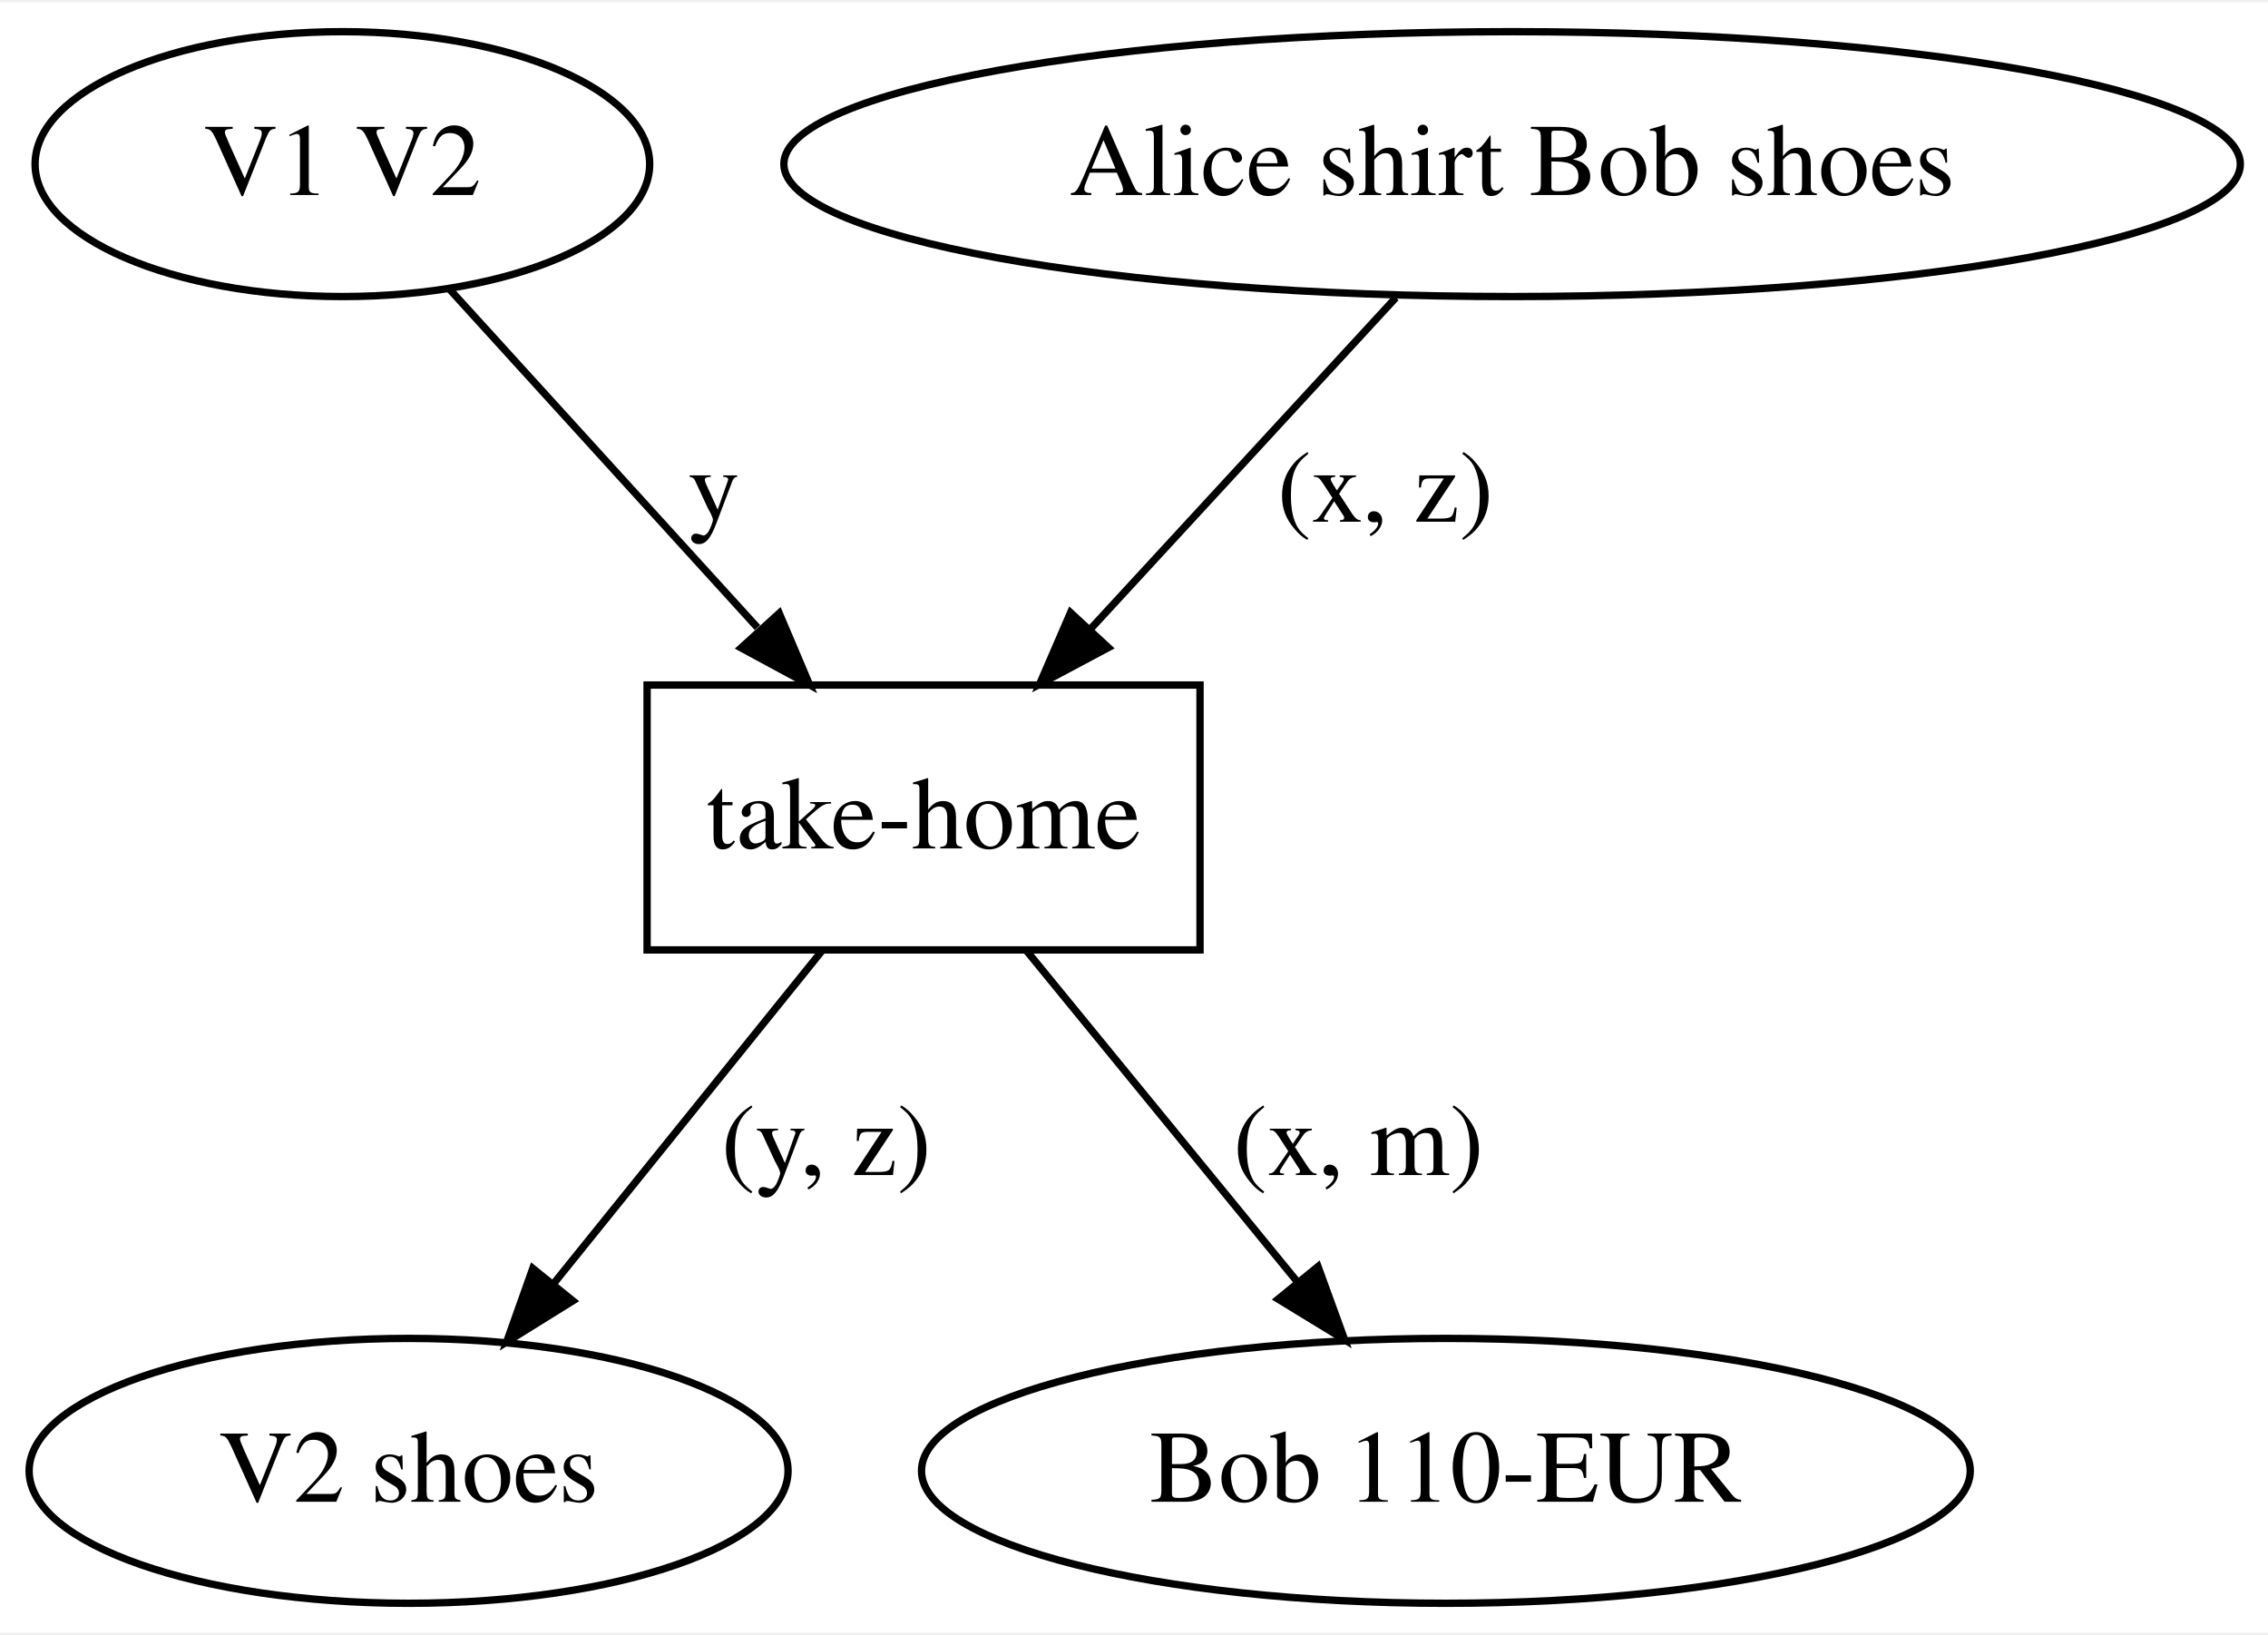
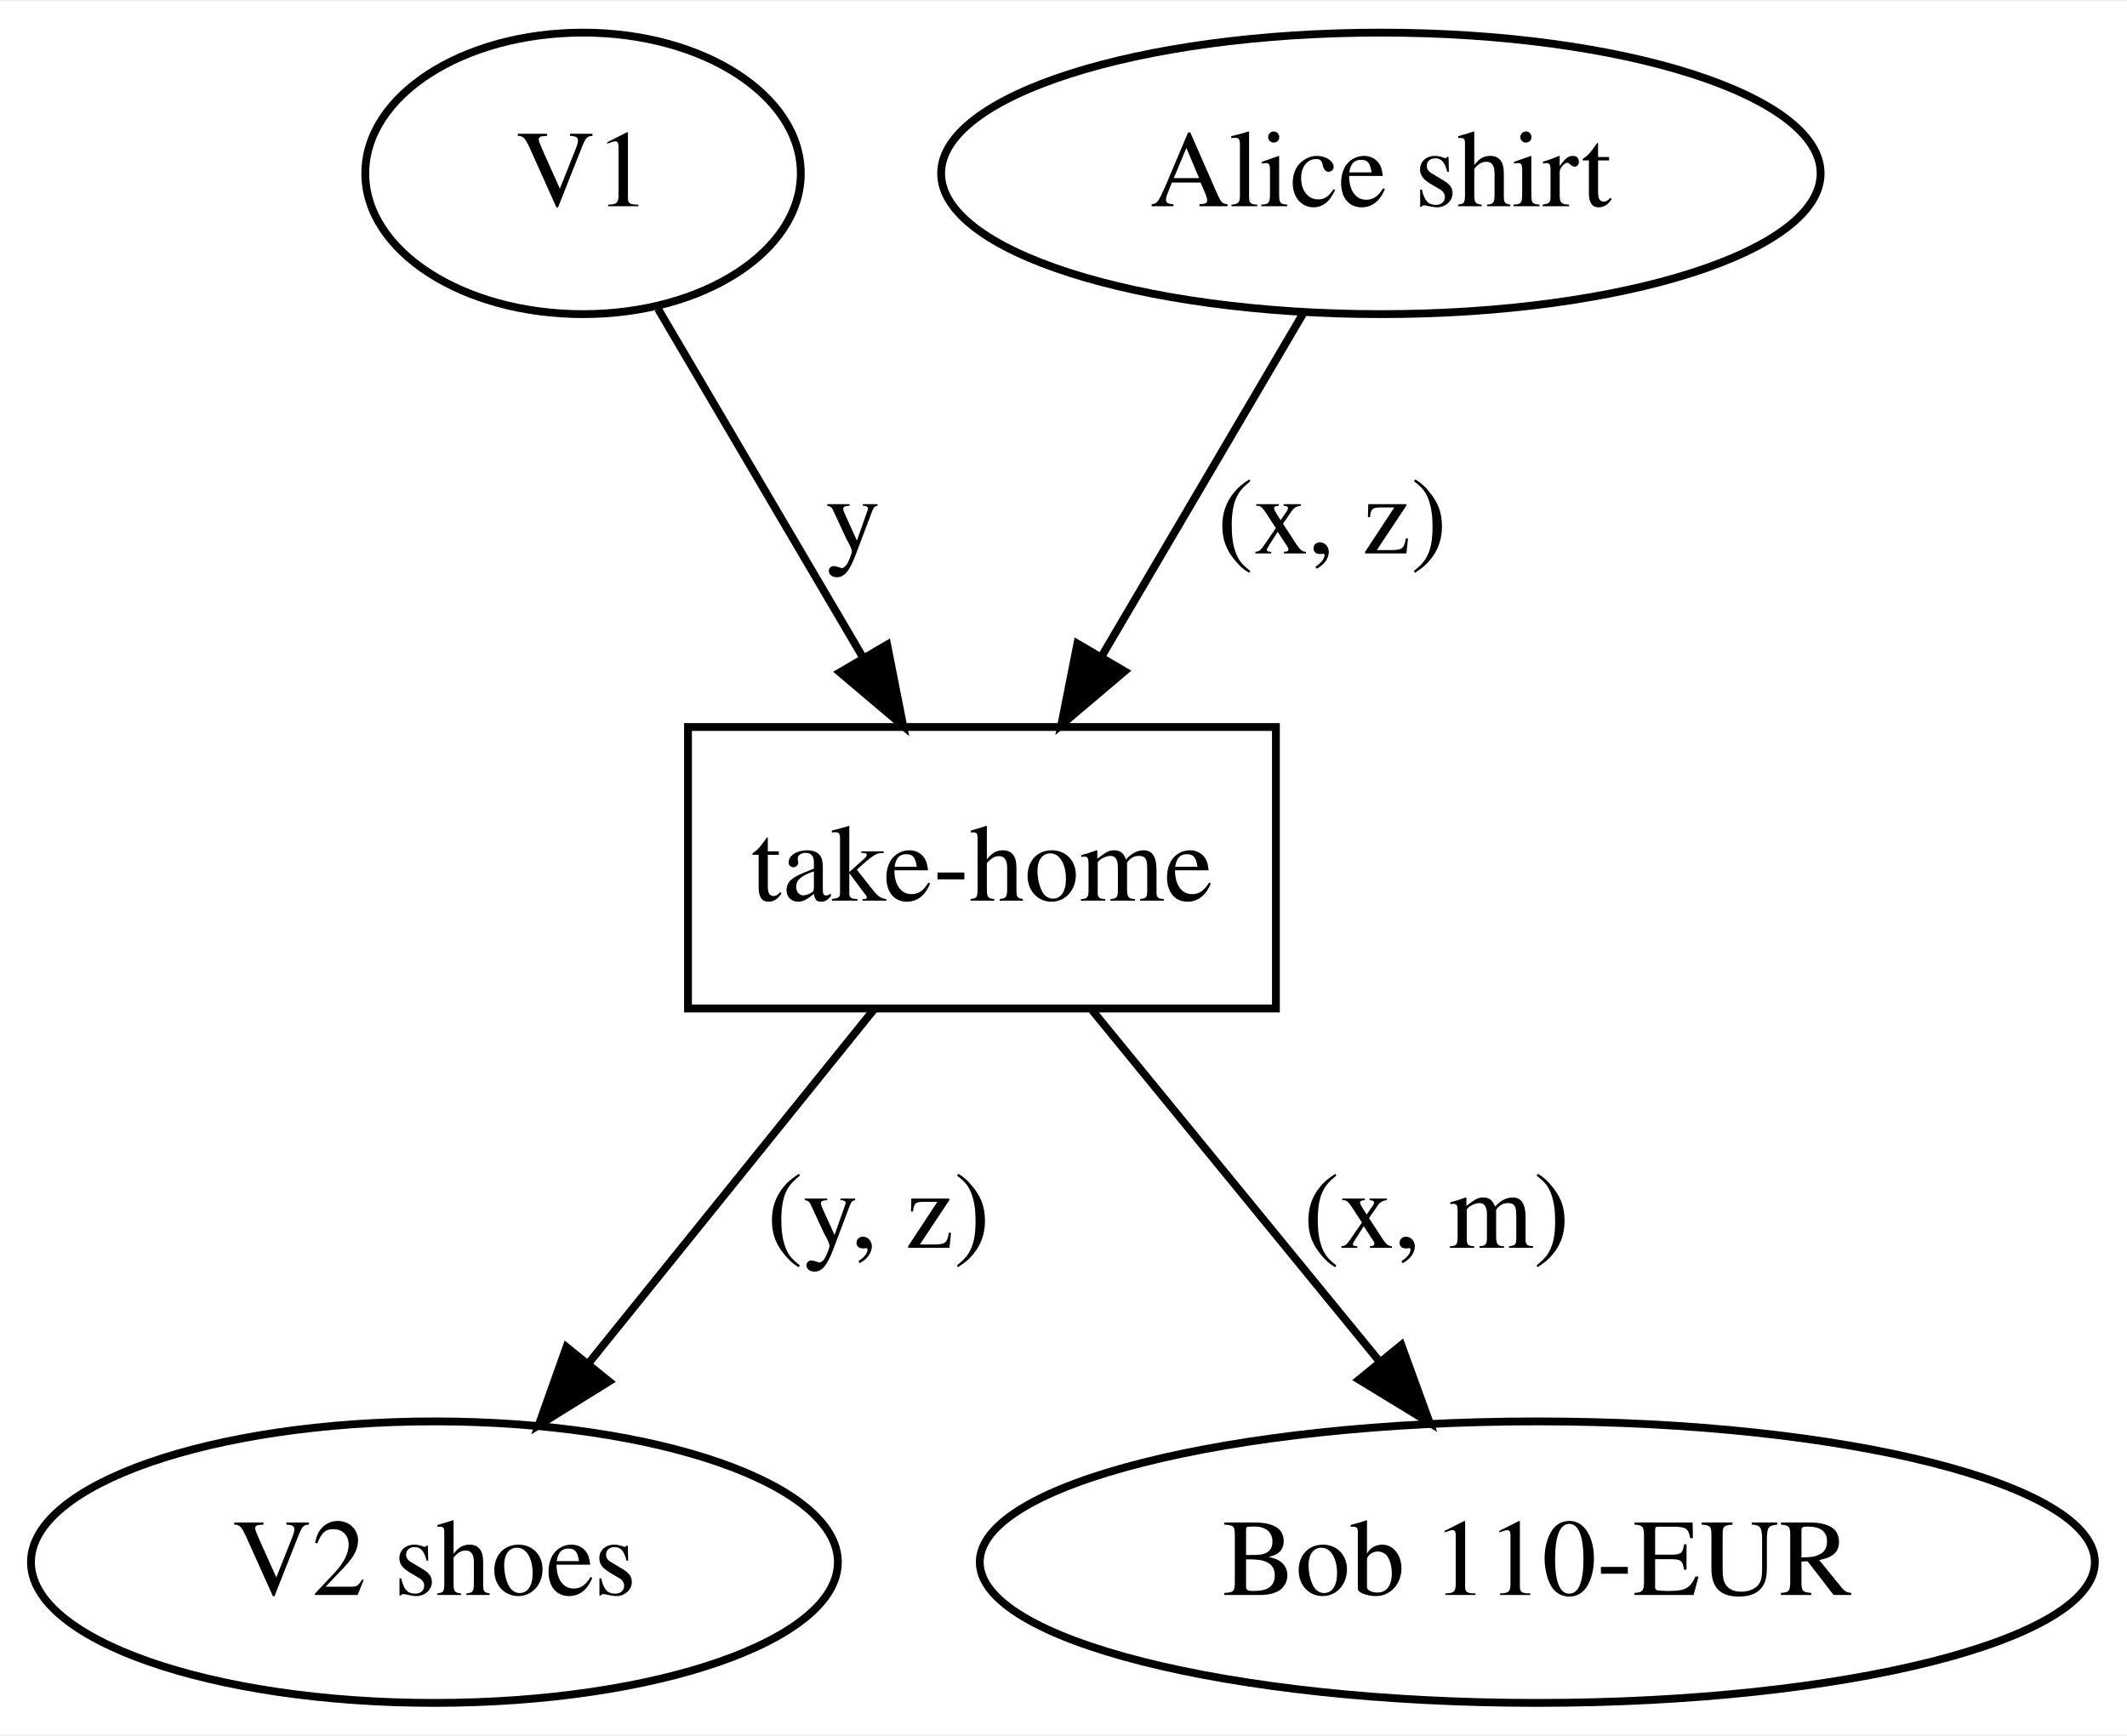
- <svg xmlns="http://www.w3.org/2000/svg" width="308pt" height="222pt" viewBox="0.00 0.00 308.29 221.60">
+ <svg xmlns="http://www.w3.org/2000/svg" width="272pt" height="222pt" viewBox="0.00 0.00 271.93 221.60">
  <g id="graph0" class="graph" transform="scale(1 1) rotate(0) translate(4 217.6)">
-     <polygon fill="white" stroke="transparent" points="-4,4 -4,-217.6 304.29,-217.6 304.29,4 -4,4" />
+     <polygon fill="white" stroke="transparent" points="-4,4 -4,-217.6 267.93,-217.6 267.93,4 -4,4" />
    <g id="node1" class="node">
-       <ellipse fill="none" stroke="black" cx="42.54" cy="-195.6" rx="41.77" ry="18" />
-       <text text-anchor="middle" x="42.54" y="-191.4" font-family="Times,serif" font-size="14.00">  V1 V2</text>
+       <ellipse fill="none" stroke="black" cx="70.54" cy="-195.6" rx="27.84" ry="18" />
+       <text text-anchor="middle" x="70.54" y="-191.4" font-family="Times,serif" font-size="14.00">  V1</text>
    </g>
    <g id="node5" class="node">
      <polygon fill="none" stroke="black" points="159.12,-124.8 83.96,-124.8 83.96,-88.8 159.12,-88.8 159.12,-124.8" />
      <text text-anchor="middle" x="121.54" y="-102.6" font-family="Times,serif" font-size="14.00">take-home</text>
    </g>
    <g id="edge1" class="edge">
-       <path fill="none" stroke="black" d="M57.03,-178.68C68.76,-165.8 85.48,-147.42 98.96,-132.61" />
-       <polygon fill="black" stroke="black" points="101.92,-134.56 106.06,-124.81 96.74,-129.85 101.92,-134.56" />
-       <text text-anchor="middle" x="93.04" y="-147" font-family="Times,serif" font-size="14.00">y</text>
+       <path fill="none" stroke="black" d="M80.13,-178.27C87.47,-165.79 97.73,-148.32 106.21,-133.9" />
+       <polygon fill="black" stroke="black" points="109.42,-135.34 111.47,-124.94 103.38,-131.79 109.42,-135.34" />
+       <text text-anchor="middle" x="105.04" y="-147" font-family="Times,serif" font-size="14.00">y</text>
    </g>
    <g id="node2" class="node">
-       <ellipse fill="none" stroke="black" cx="201.54" cy="-195.6" rx="98.99" ry="18" />
-       <text text-anchor="middle" x="201.54" y="-191.4" font-family="Times,serif" font-size="14.00">  Alice shirt Bob shoes</text>
+       <ellipse fill="none" stroke="black" cx="172.54" cy="-195.6" rx="56.22" ry="18" />
+       <text text-anchor="middle" x="172.54" y="-191.4" font-family="Times,serif" font-size="14.00">  Alice shirt</text>
    </g>
    <g id="edge2" class="edge">
-       <path fill="none" stroke="black" d="M185.74,-177.45C173.9,-164.61 157.54,-146.86 144.3,-132.49" />
-       <polygon fill="black" stroke="black" points="146.66,-129.89 137.31,-124.91 141.52,-134.64 146.66,-129.89" />
-       <text text-anchor="middle" x="184.31" y="-147" font-family="Times,serif" font-size="14.00">(x, z)</text>
+       <path fill="none" stroke="black" d="M162.71,-177.86C155.39,-165.42 145.27,-148.19 136.9,-133.94" />
+       <polygon fill="black" stroke="black" points="139.78,-131.93 131.69,-125.08 133.74,-135.47 139.78,-131.93" />
+       <text text-anchor="middle" x="166.31" y="-147" font-family="Times,serif" font-size="14.00">(x, z)</text>
    </g>
    <g id="node3" class="node">
      <ellipse fill="none" stroke="black" cx="51.54" cy="-18" rx="51.58" ry="18" />
      <text text-anchor="middle" x="51.54" y="-13.8" font-family="Times,serif" font-size="14.00">  V2 shoes</text>
    </g>
    <g id="node4" class="node">
      <ellipse fill="none" stroke="black" cx="192.54" cy="-18" rx="71.28" ry="18" />
      <text text-anchor="middle" x="192.54" y="-13.8" font-family="Times,serif" font-size="14.00">  Bob 110-EUR</text>
    </g>
    <g id="edge4" class="edge">
      <path fill="none" stroke="black" d="M107.71,-88.65C97.32,-75.77 82.94,-57.93 71.33,-43.54" />
      <polygon fill="black" stroke="black" points="73.87,-41.11 64.87,-35.52 68.42,-45.51 73.87,-41.11" />
      <text text-anchor="middle" x="108.31" y="-58.2" font-family="Times,serif" font-size="14.00">(y, z)</text>
    </g>
    <g id="edge3" class="edge">
      <path fill="none" stroke="black" d="M135.57,-88.65C146.04,-75.85 160.51,-58.16 172.24,-43.82" />
      <polygon fill="black" stroke="black" points="175.16,-45.77 178.78,-35.82 169.74,-41.34 175.16,-45.77" />
-       <text text-anchor="middle" x="180.65" y="-58.2" font-family="Times,serif" font-size="14.00">(x, m)</text>
+       <text text-anchor="middle" x="179.65" y="-58.2" font-family="Times,serif" font-size="14.00">(x, m)</text>
    </g>
  </g>
</svg>
